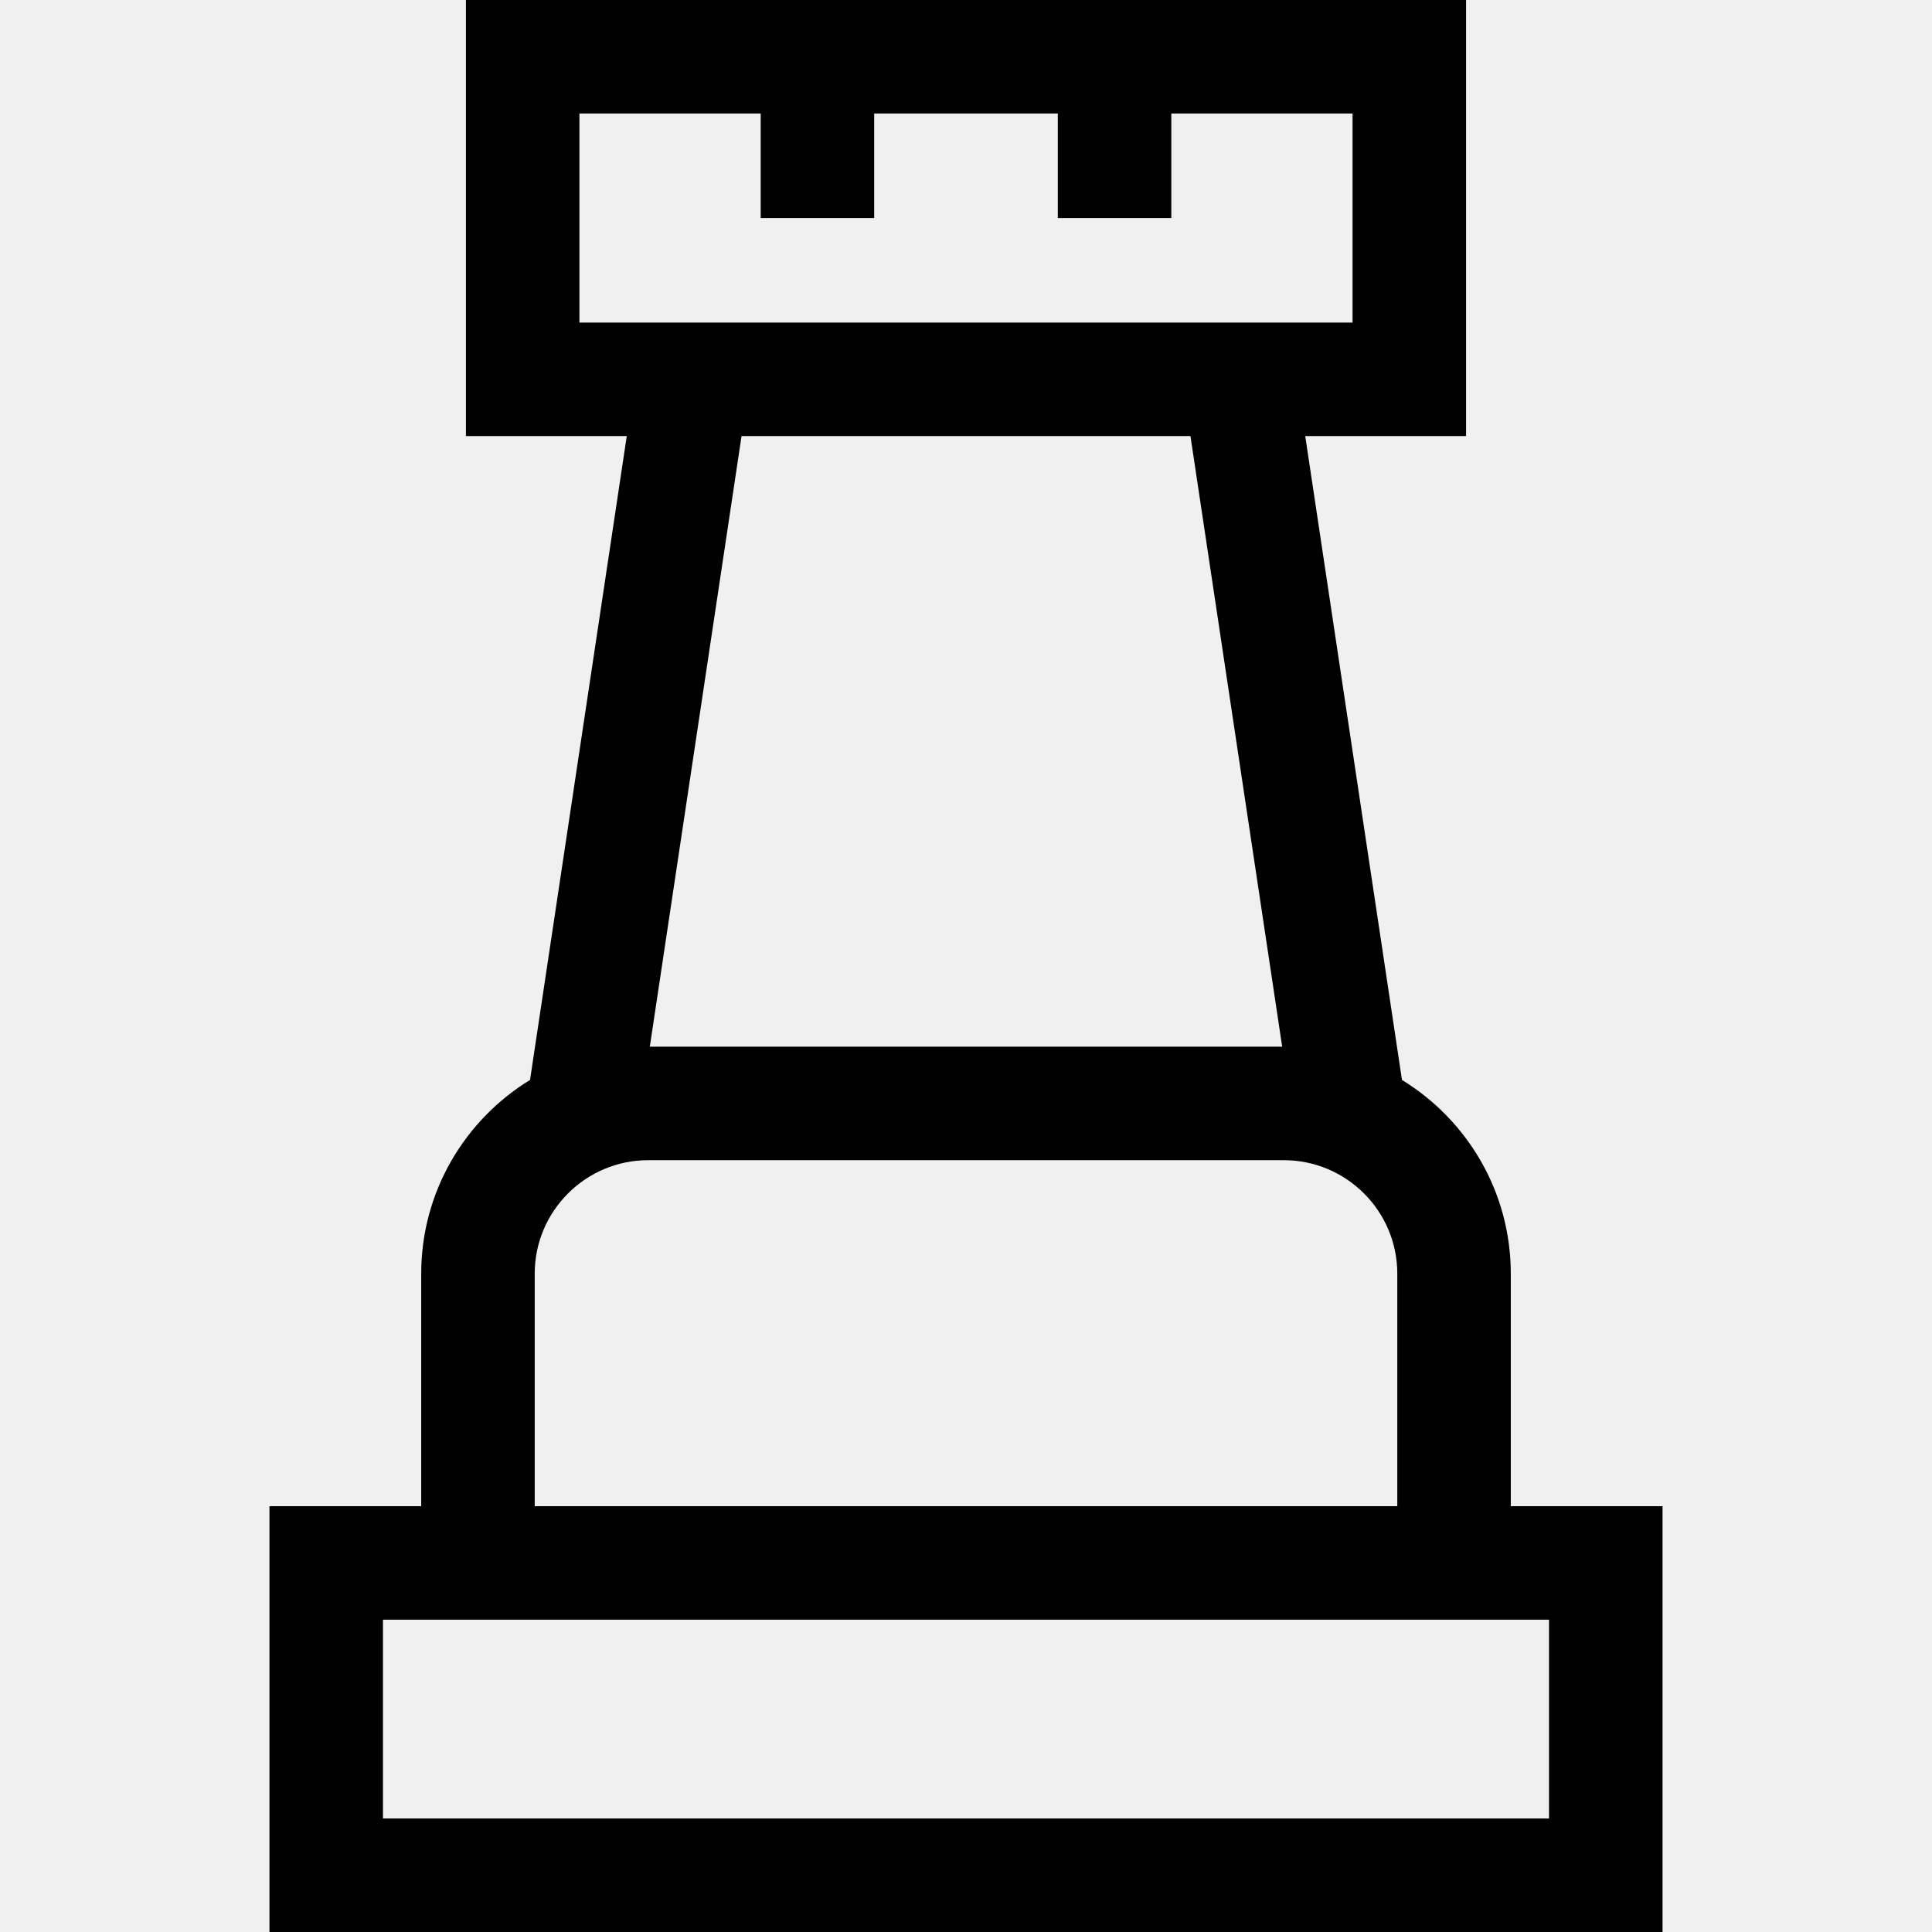
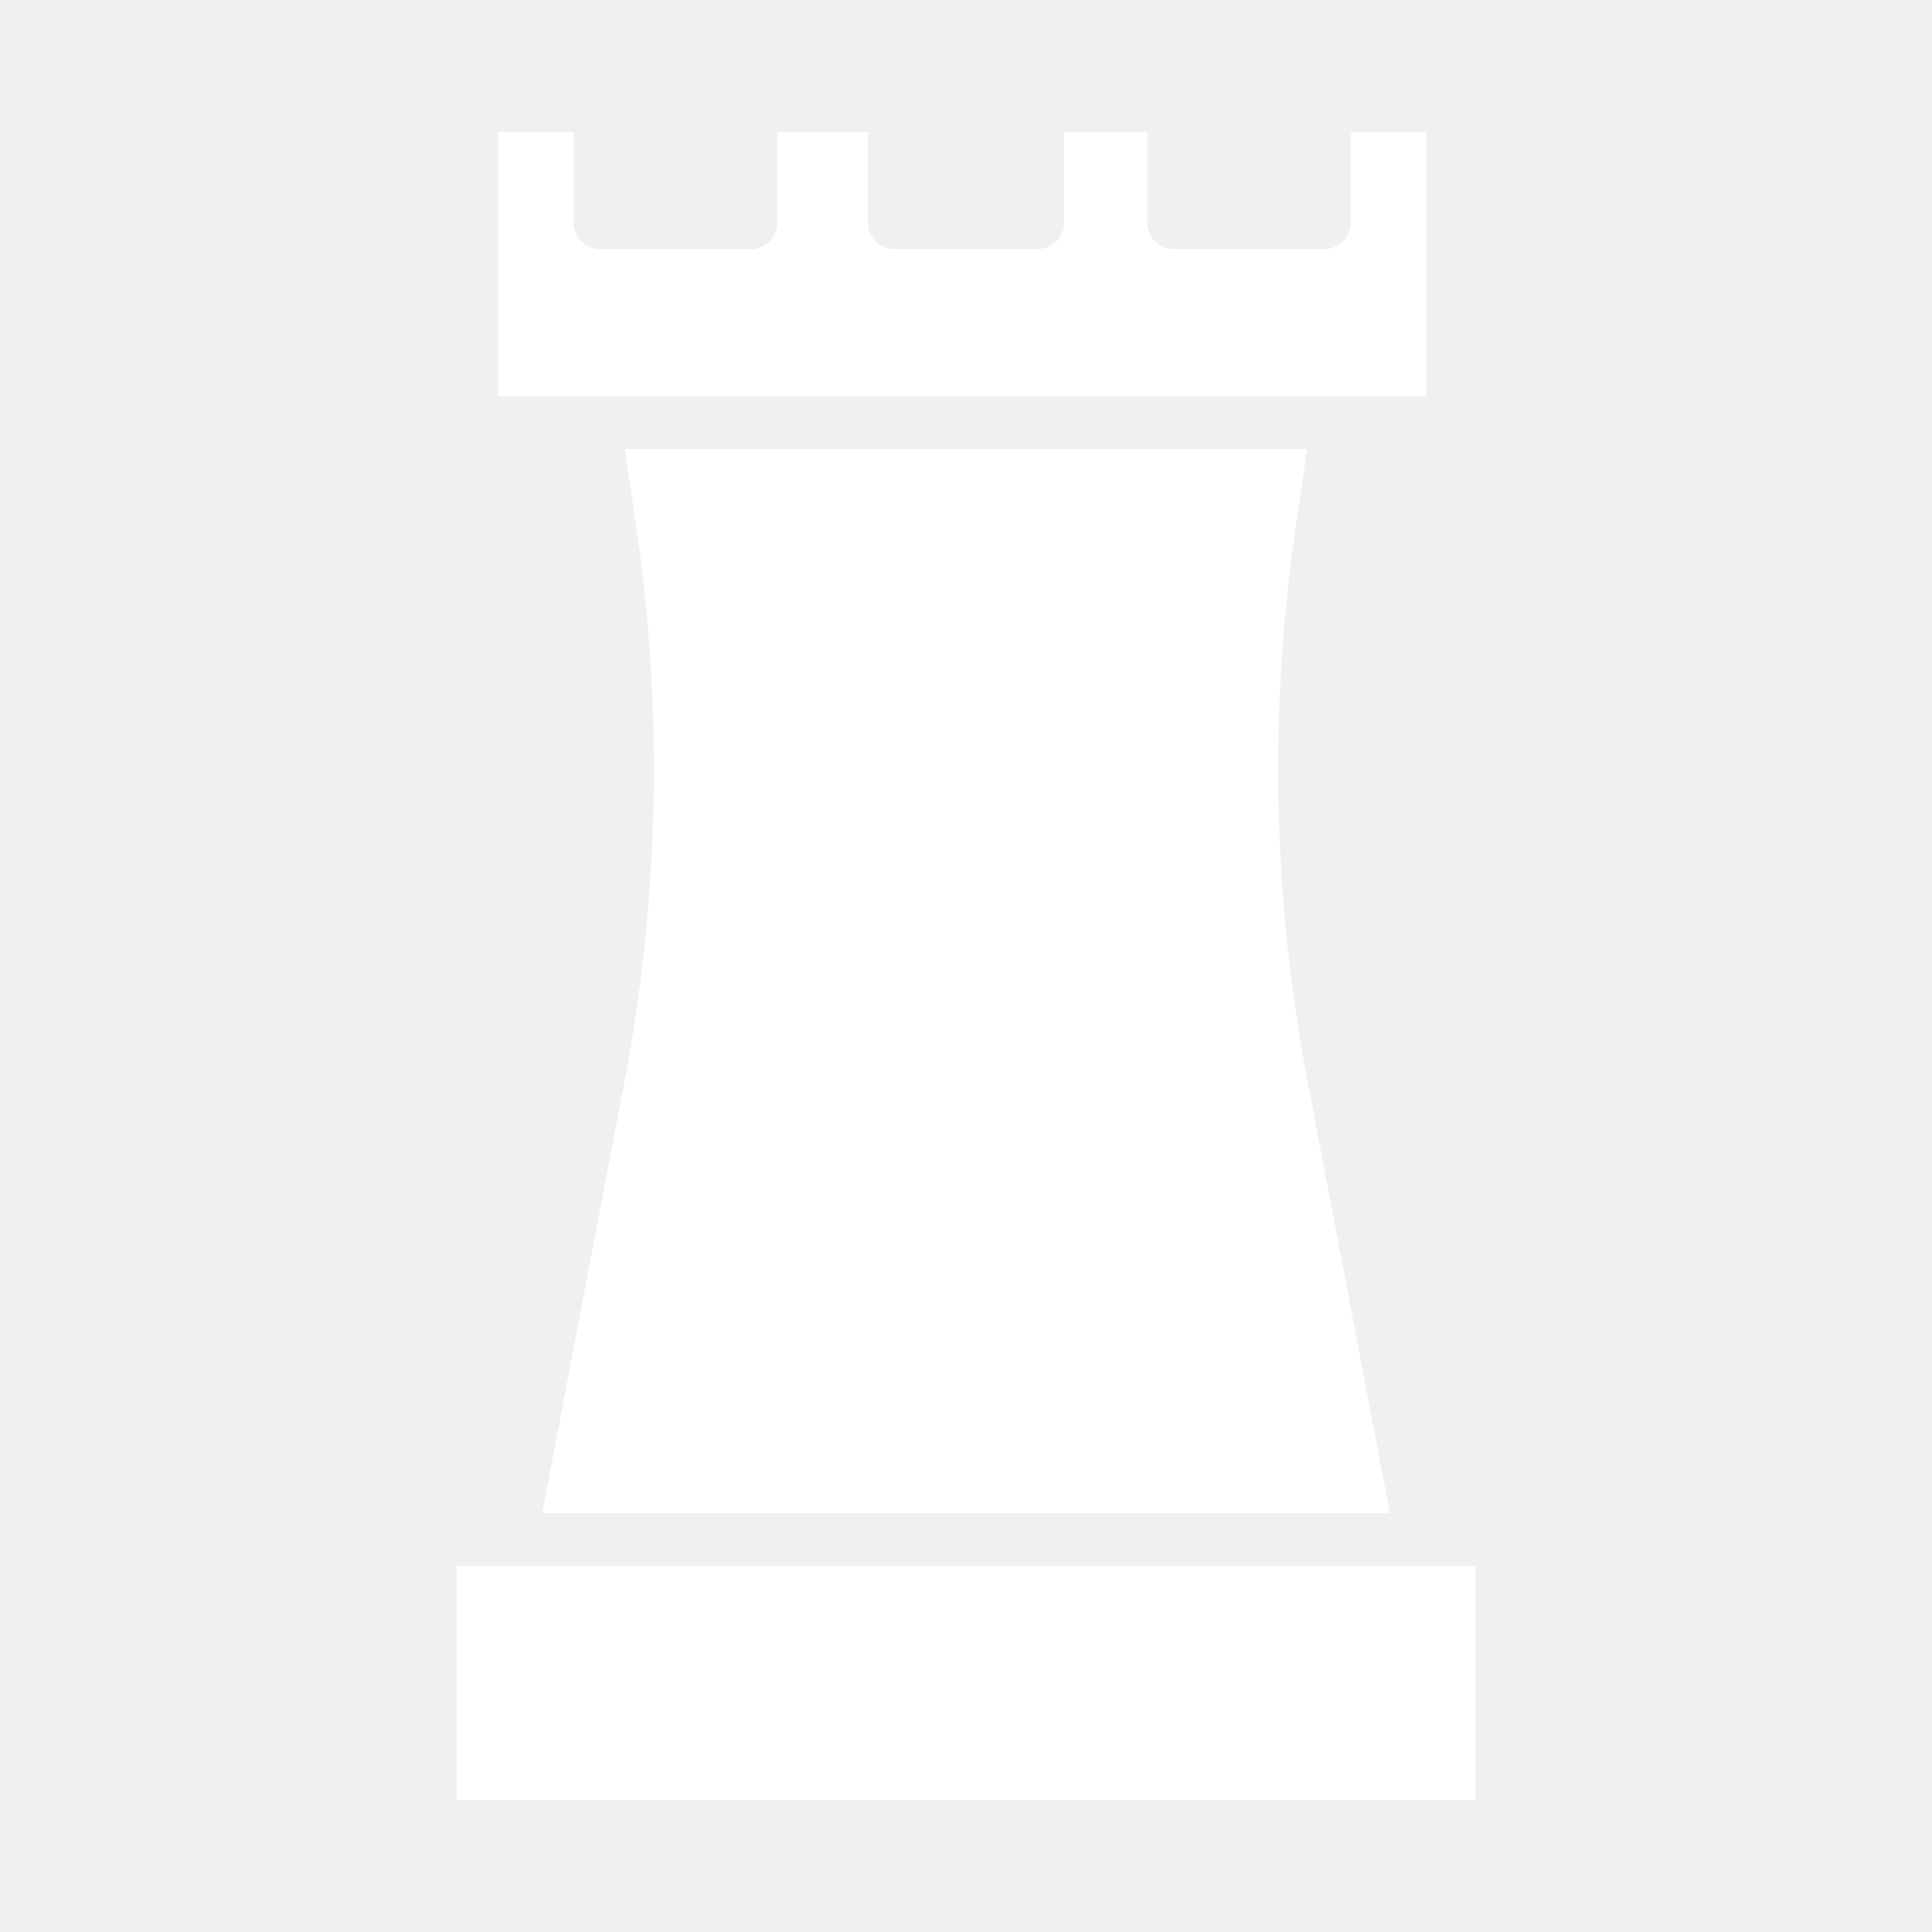
- <svg xmlns="http://www.w3.org/2000/svg" version="1.1" id="Capa_1" x="0px" y="0px" viewBox="0 0 512 512" style="enable-background:new 0 0 512 512;" xml:space="preserve">
-   <g>
-     <g>
-       <path d="M400.375,399.155v-61.619c0-21.705-11.558-40.76-28.84-51.34L345.9,115.566h42.624V0H123.476v115.566H166.1    l-25.635,170.63c-17.282,10.581-28.84,29.635-28.84,51.34v61.619H71.411V512h369.178V399.155H400.375z M153.555,85.487V30.08    h48.035v27.704h30.079V30.08h48.66v27.704h30.079V30.08h48.035v55.407h-17.064h-170.76H153.555z M339.793,277.38H172.206    l24.311-161.814h118.965L339.793,277.38z M171.781,307.46H340.22c16.584,0,30.076,13.492,30.076,30.076v61.619h-228.59v-61.619    h-0.001C141.705,320.952,155.197,307.46,171.781,307.46z M101.49,481.921v-52.686h10.135h288.749h10.135v52.686H101.49z" />
-     </g>
-   </g>
-   <g>
- </g>
-   <g>
- </g>
-   <g>
- </g>
-   <g>
- </g>
-   <g>
- </g>
-   <g>
- </g>
-   <g>
- </g>
-   <g>
- </g>
-   <g>
- </g>
-   <g>
- </g>
-   <g>
- </g>
-   <g>
- </g>
-   <g>
- </g>
-   <g>
- </g>
-   <g>
- </g>
+ <svg xmlns="http://www.w3.org/2000/svg" width="512" height="512" viewBox="0 0 512 512" fill="none">
+   <path d="M143.676 401H368.324L346.624 287.235C337.274 238.344 336.212 188.228 343.482 138.985L346.422 119H165.578L168.523 139.053C175.793 188.274 174.731 238.367 165.381 287.235L143.676 401Z" fill="white" />
+   <path d="M391 415H121V477H391V415Z" fill="white" />
+   <path d="M378 35H358V59C358 60.856 357.262 62.637 355.95 63.95C354.637 65.263 352.857 66 351 66H311C309.143 66 307.363 65.263 306.05 63.95C304.738 62.637 304 60.856 304 59V35H282V59C282 60.856 281.262 62.637 279.95 63.95C278.637 65.263 276.857 66 275 66H237C235.143 66 233.363 65.263 232.05 63.95C230.737 62.637 230 60.856 230 59V35H206V59C206 60.856 205.263 62.637 203.95 63.95C202.637 65.263 200.857 66 199 66H159C157.143 66 155.363 65.263 154.05 63.95C152.737 62.637 152 60.856 152 59V35H132V105H378V35Z" fill="white" />
</svg>
